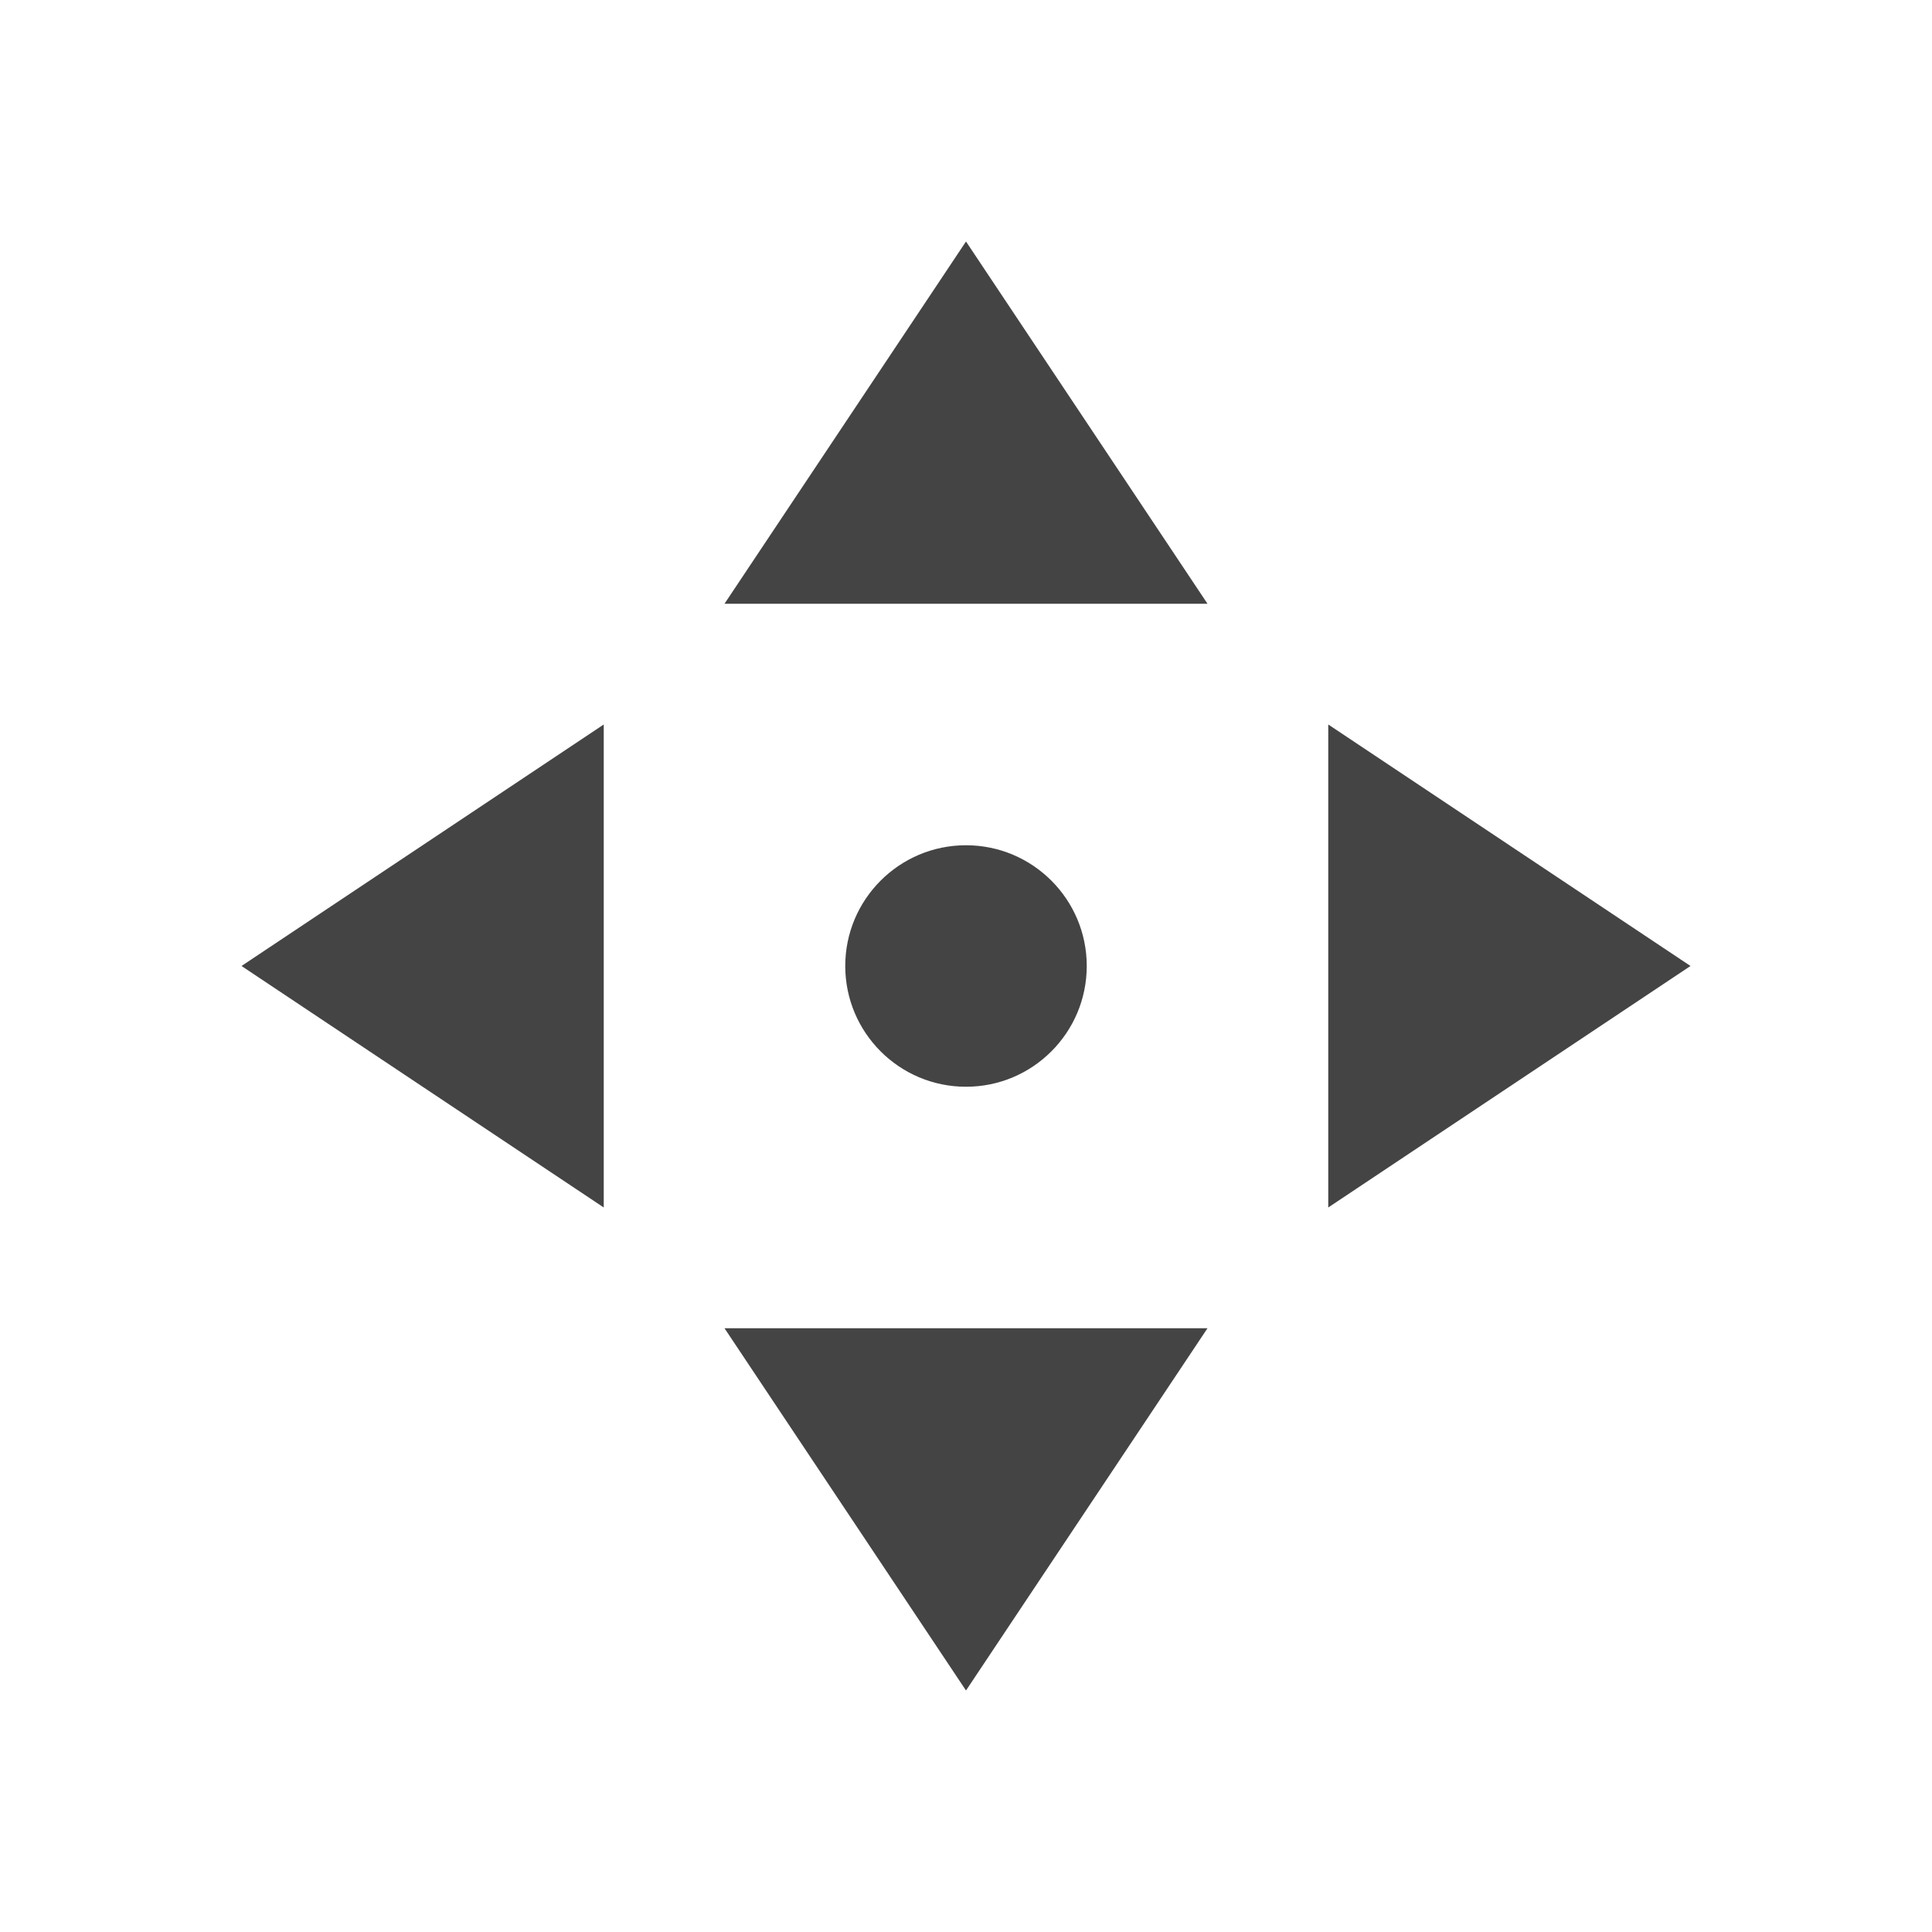
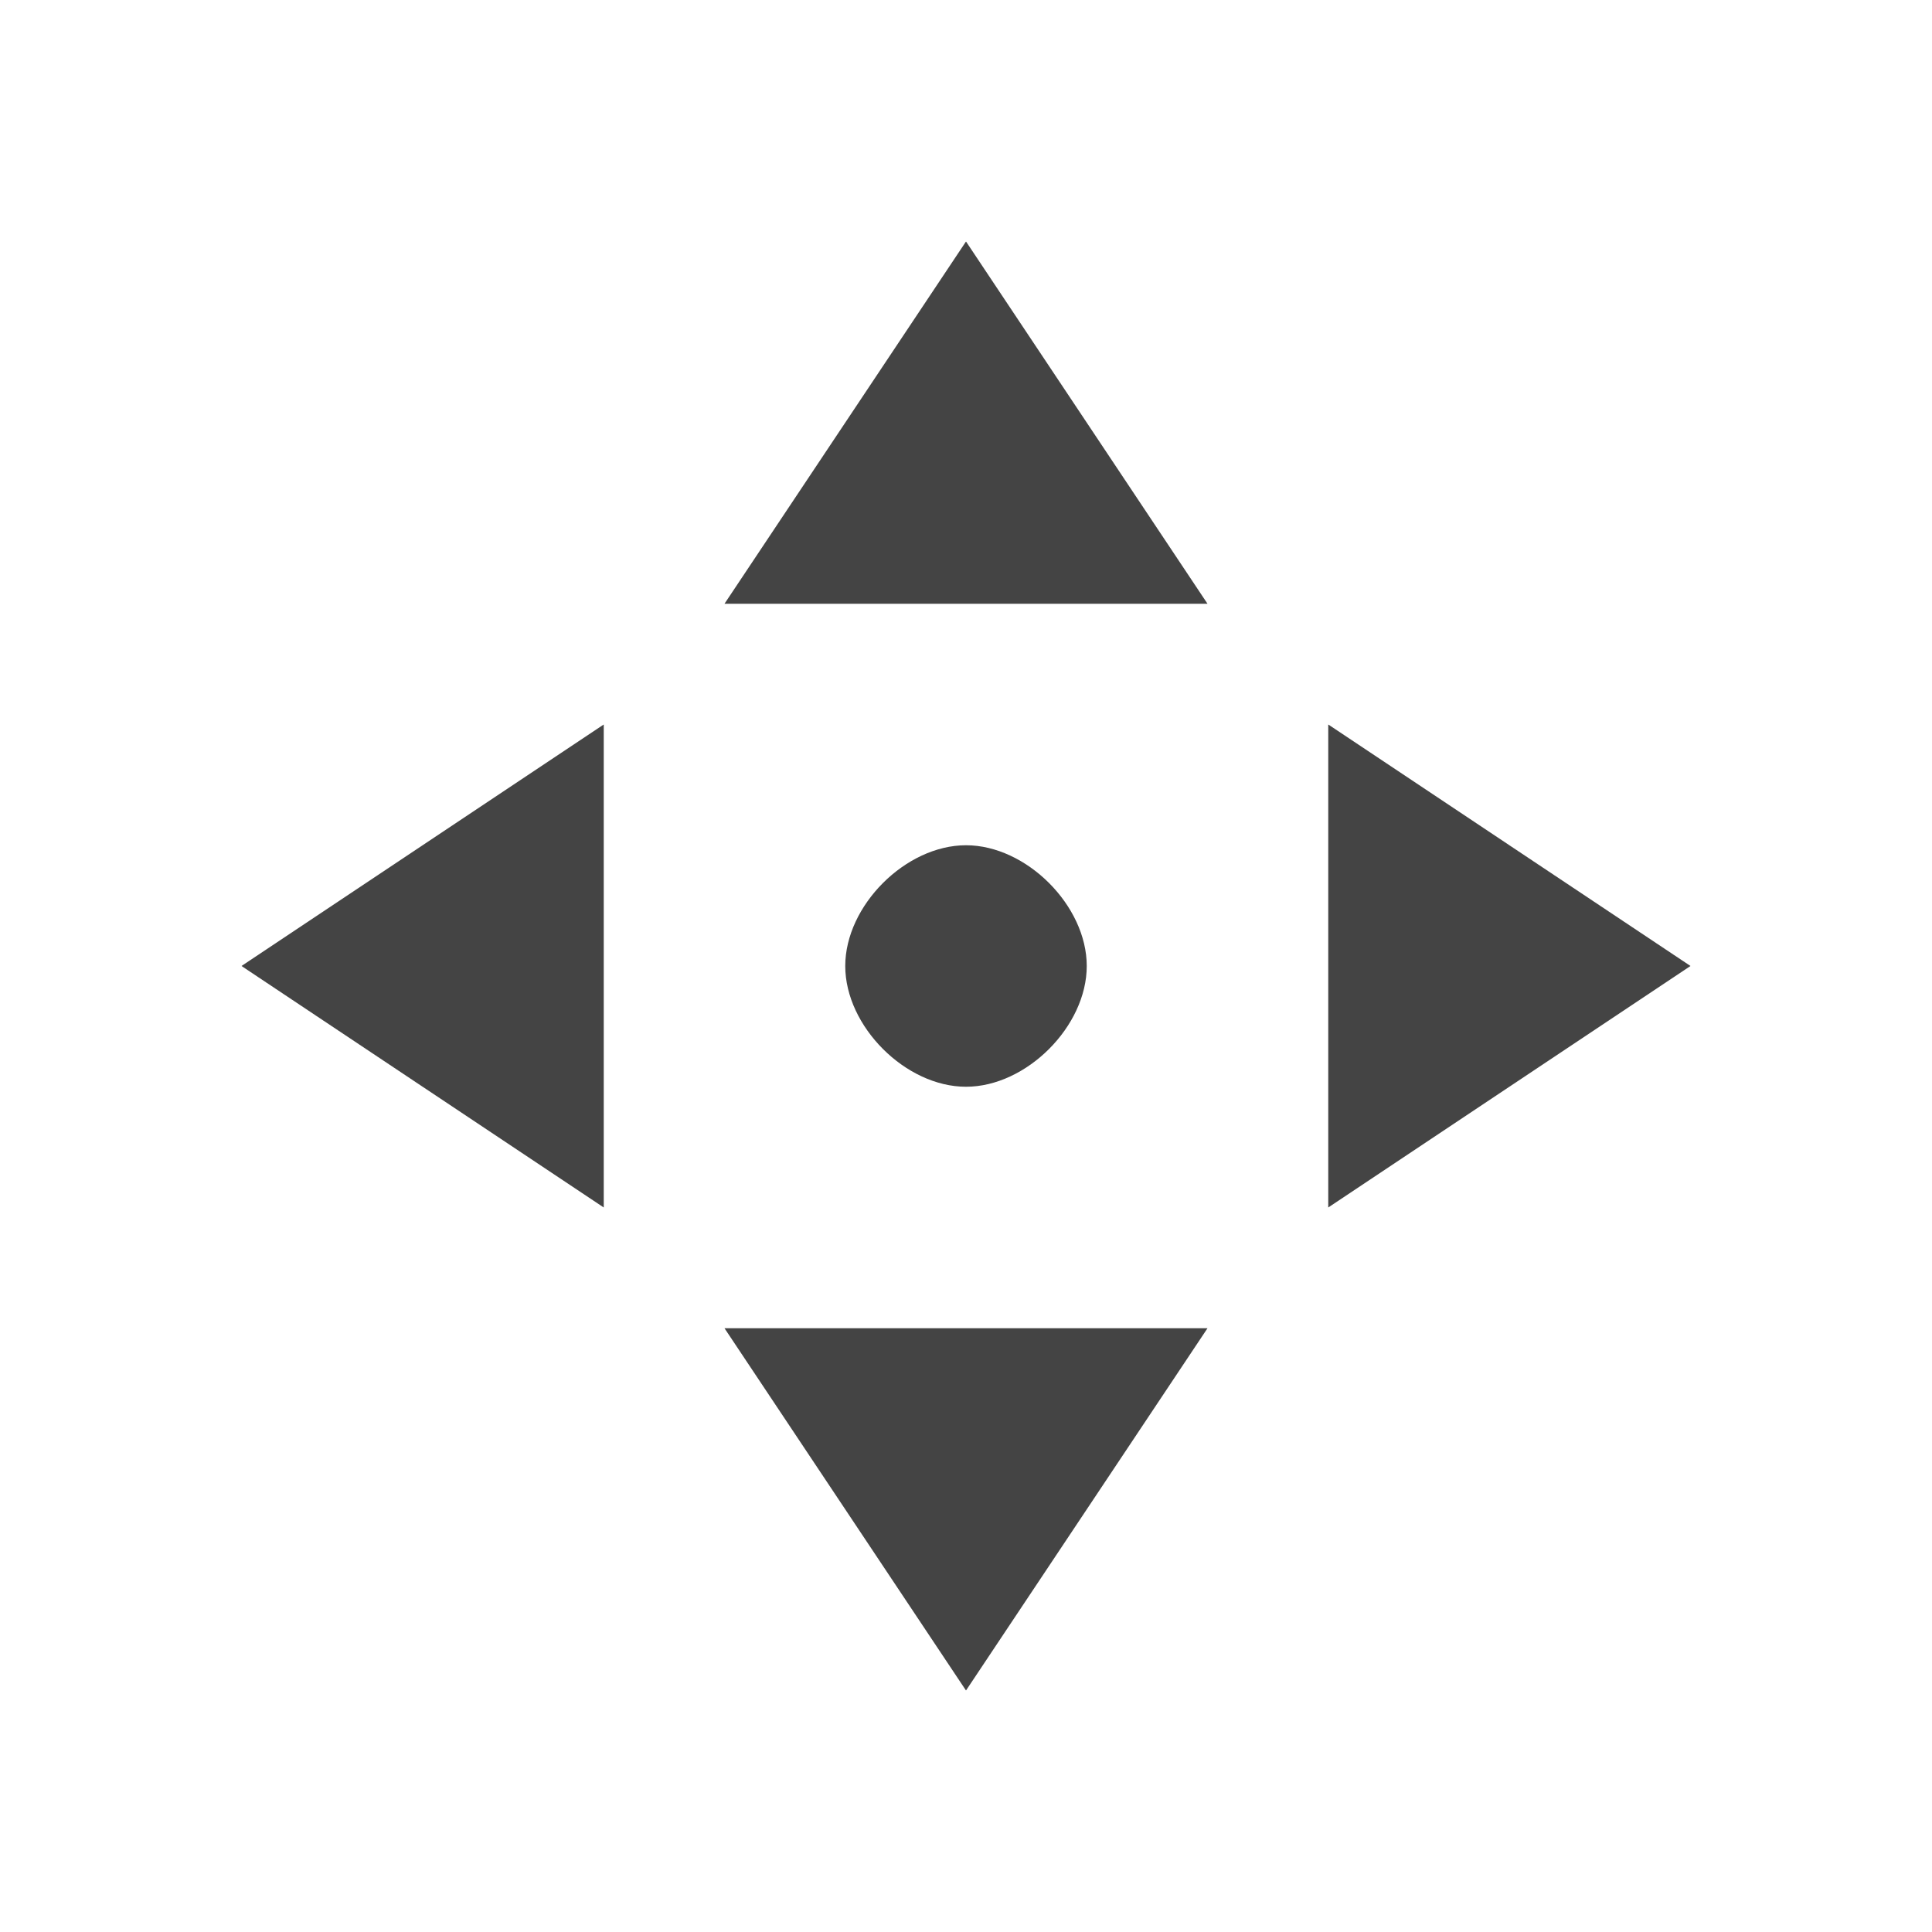
- <svg xmlns="http://www.w3.org/2000/svg" width="32" height="32" version="1.1" viewBox="2.776e-17 0 16 16">
-   <path d="m8 2-2 3h4zm-3 4-3 2 3 2zm6 0v4l3-2zm-3 1c-0.552 0-1 0.448-1 1s0.448 1 1 1 1-0.448 1-1-0.448-1-1-1zm-2 4 2 3 2-3z" fill="#444" />
+ <svg xmlns="http://www.w3.org/2000/svg" version="1.1" viewBox="0 0 32 32">
+   <path d="m16 4-4 6h8zm-6 8-6 4 6 4zm12 0v8l6-4zm-6 2c-1 0-2 1-2 2 0 1 1 2 2 2s2-1 2-2c0-1-1-2-2-2zm-4 8 4 6 4-6z" fill="#444" />
</svg>
